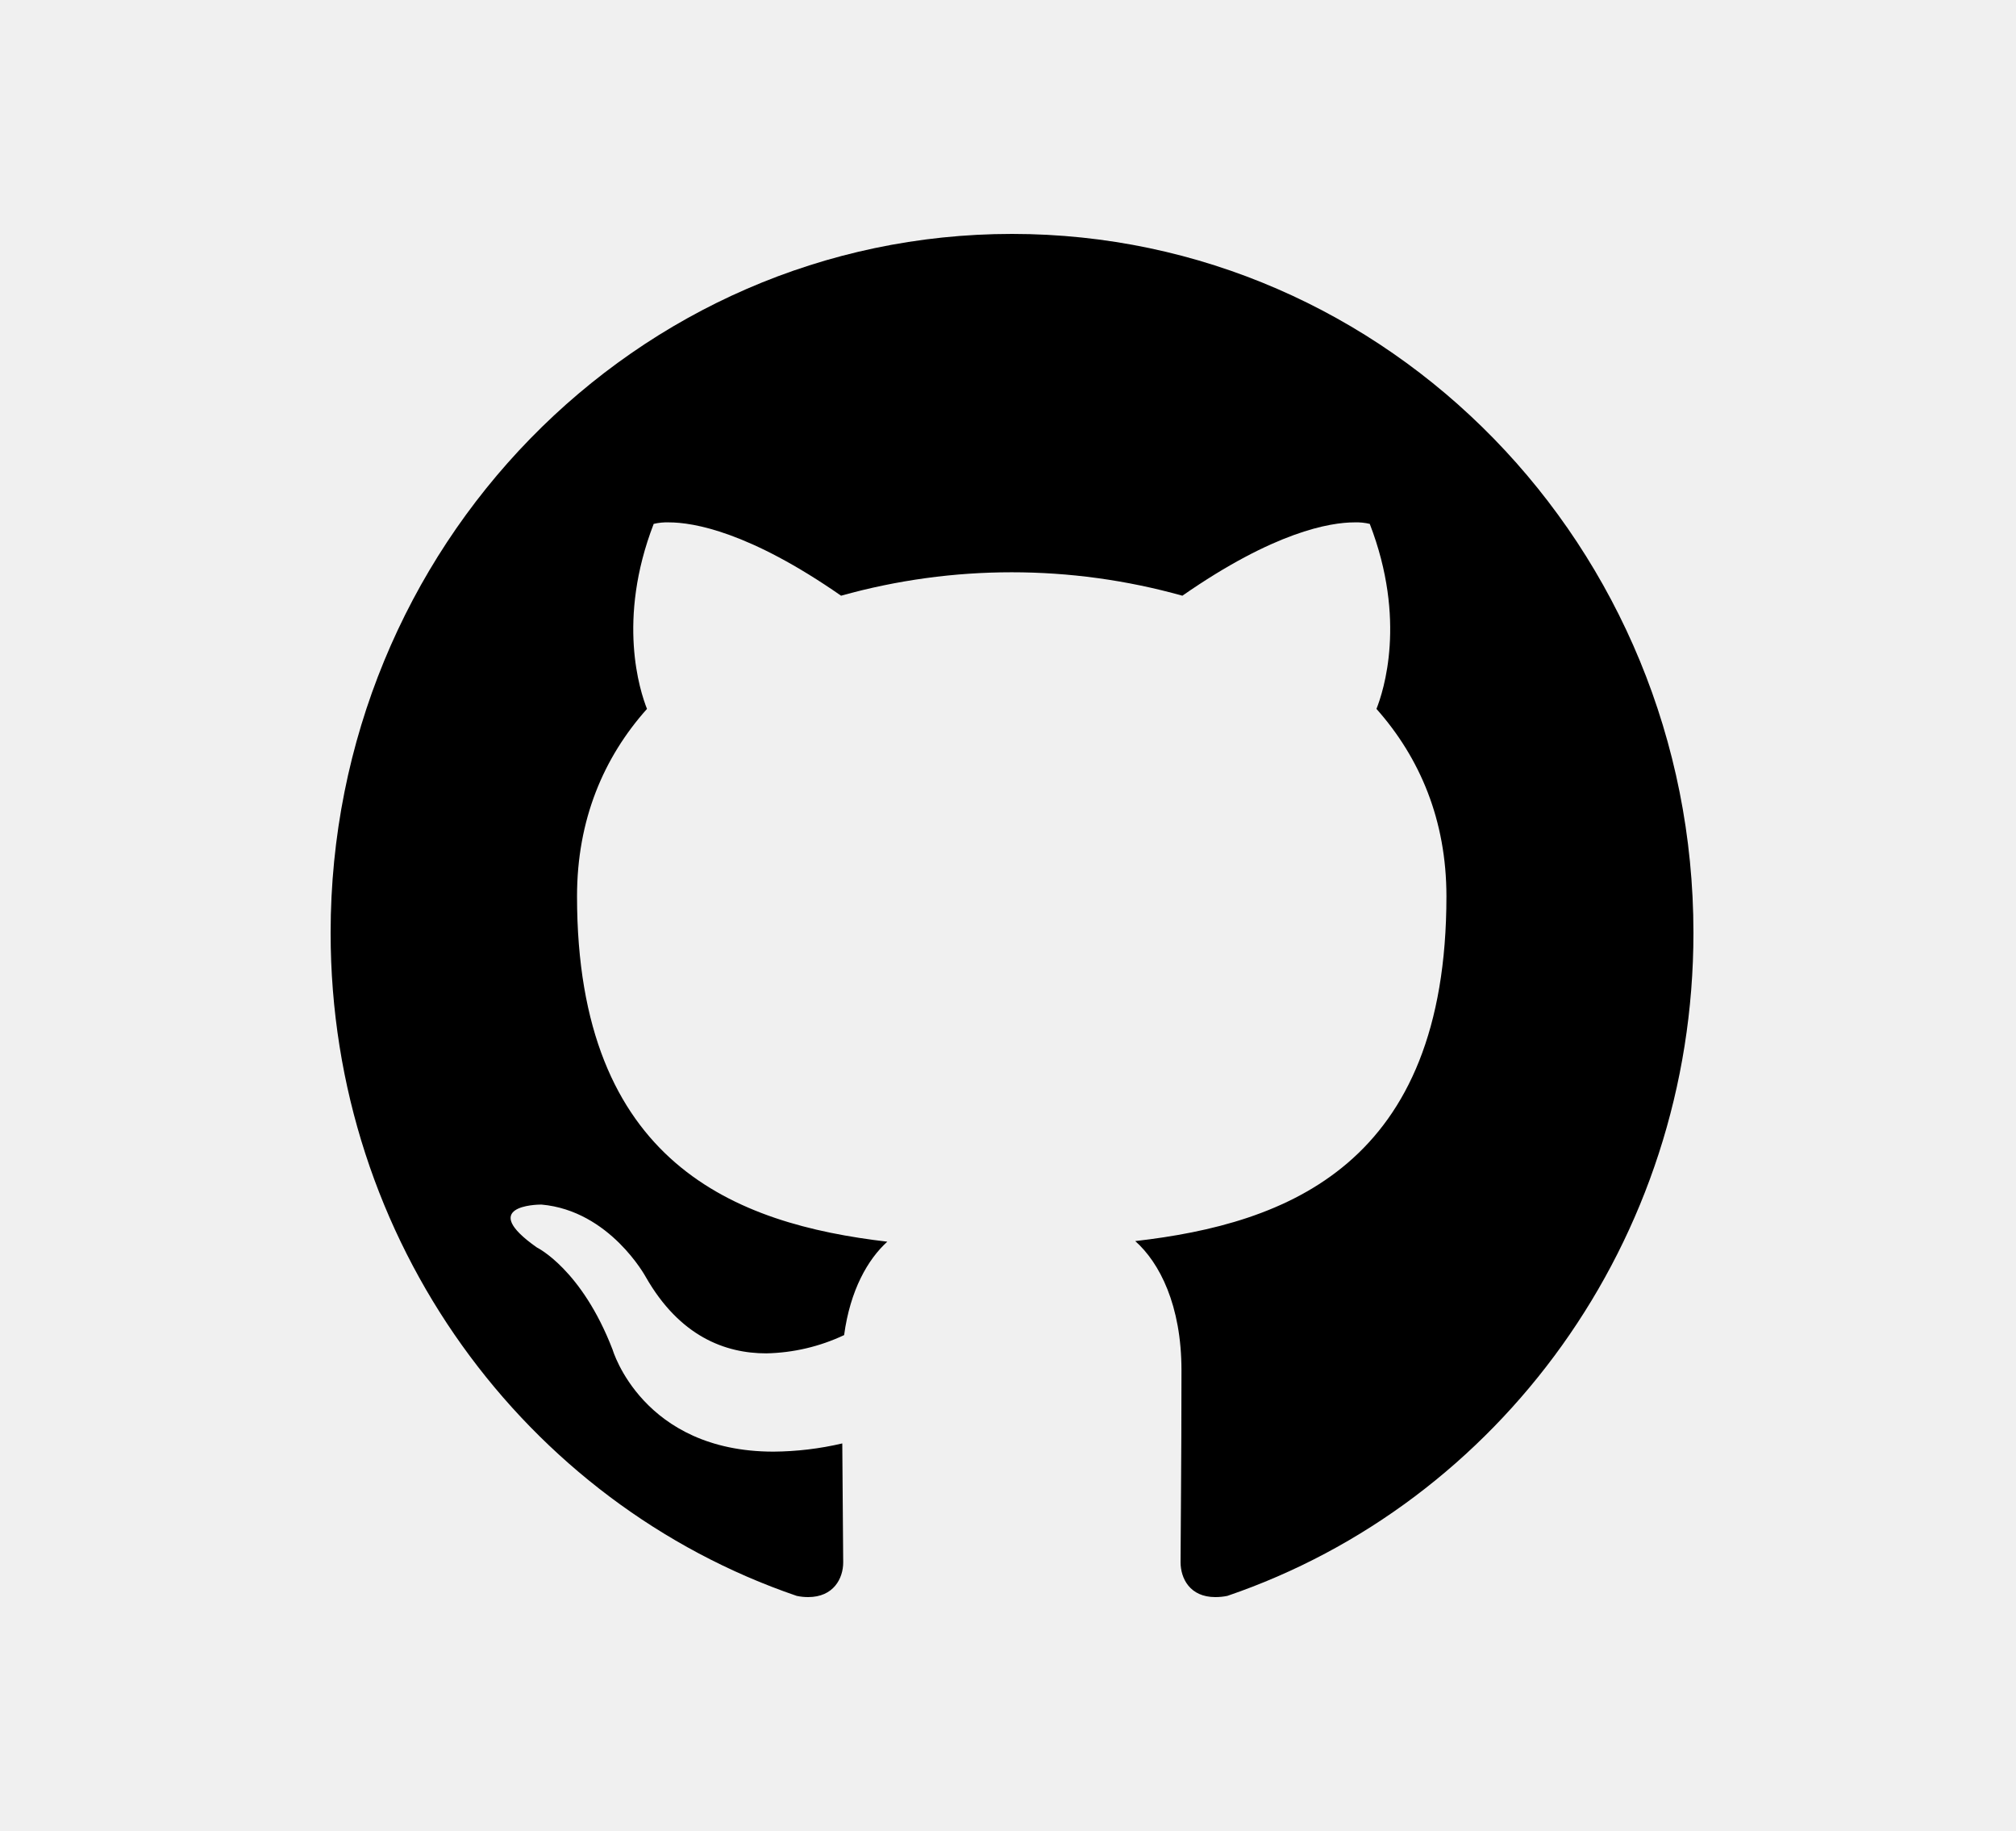
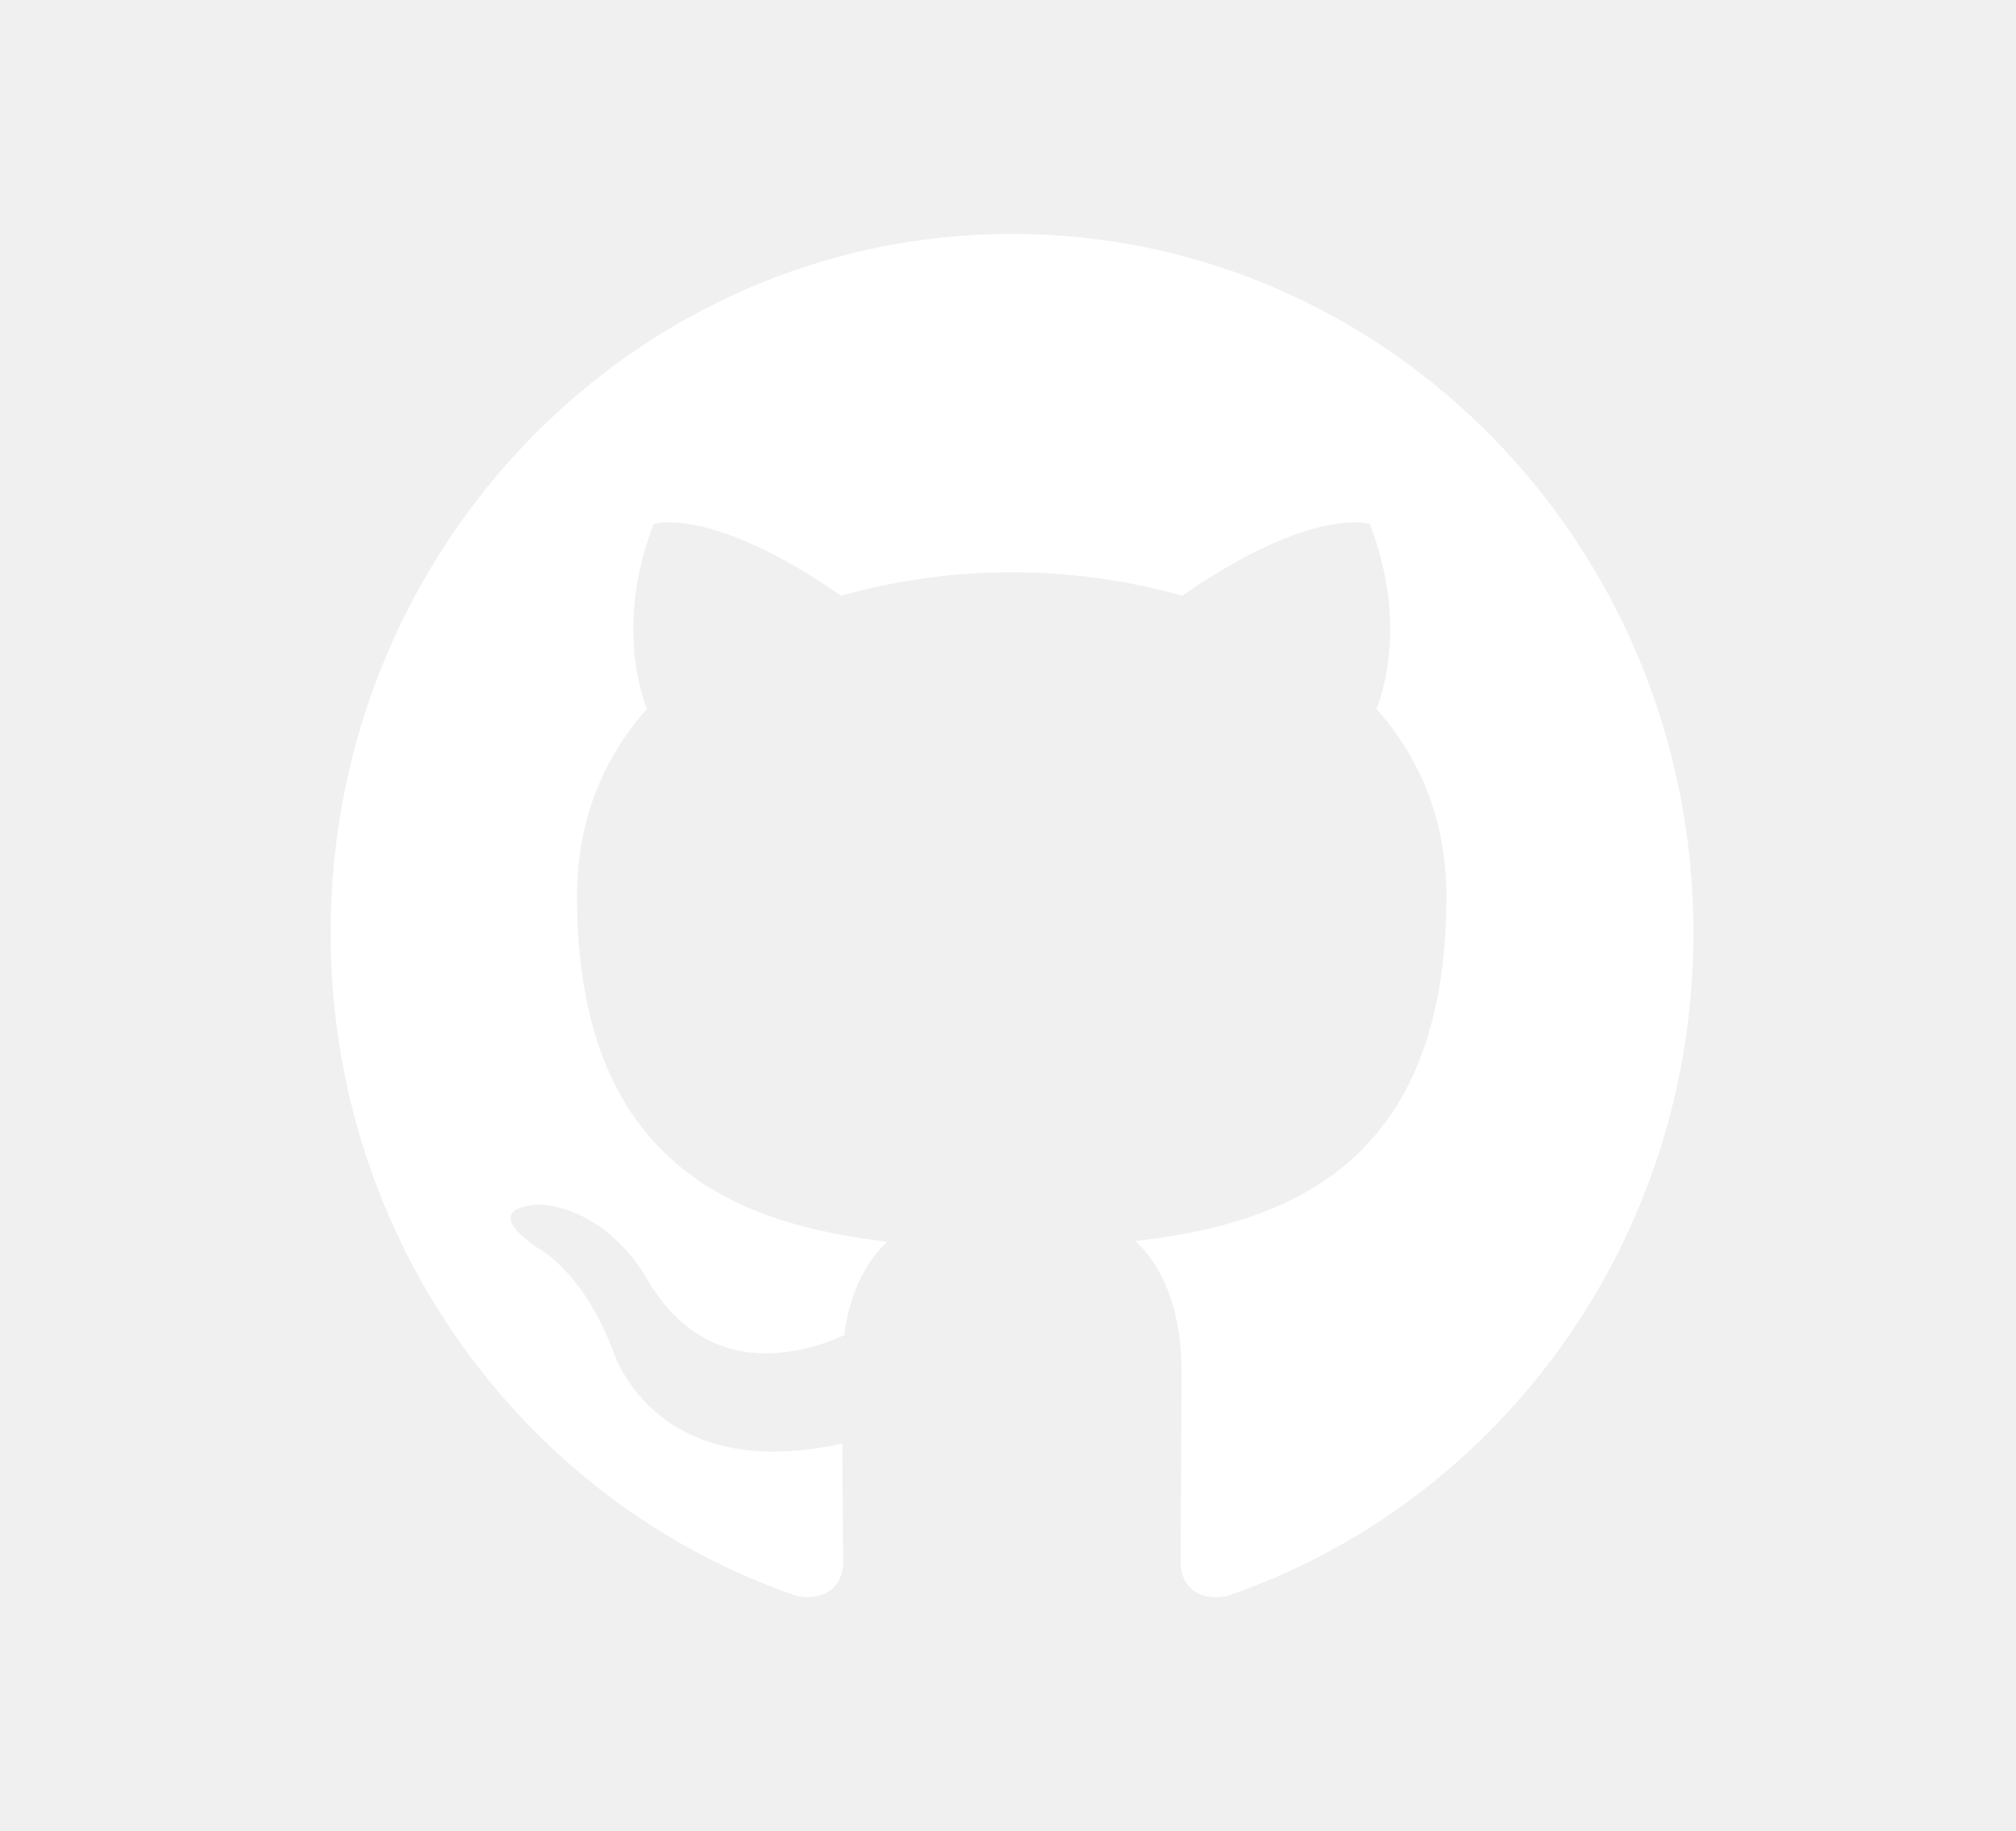
<svg xmlns="http://www.w3.org/2000/svg" width="250" height="227" viewBox="0 0 250 227" fill="none">
-   <path d="M125.5 29C78.836 29 41 67.817 41 115.65C41 153.939 65.218 186.381 98.792 197.849C99.263 197.951 99.744 198.002 100.225 198C103.356 198 104.564 195.699 104.564 193.699C104.564 191.625 104.488 186.193 104.45 178.95C101.655 179.605 98.796 179.947 95.925 179.968C79.666 179.968 75.969 167.331 75.969 167.331C72.122 157.334 66.576 154.656 66.576 154.656C59.22 149.488 66.539 149.337 67.105 149.337H67.142C75.63 150.091 80.081 158.315 80.081 158.315C84.306 165.709 89.965 167.784 95.02 167.784C98.362 167.717 101.653 166.946 104.677 165.52C105.431 159.937 107.619 156.127 110.033 153.939C91.285 151.751 71.556 144.32 71.556 111.123C71.556 101.655 74.838 93.922 80.232 87.886C79.365 85.698 76.46 76.871 81.062 64.95C81.679 64.802 82.314 64.739 82.948 64.762C86.004 64.762 92.907 65.931 104.3 73.853C118.142 69.98 132.782 69.98 146.625 73.853C158.017 65.931 164.921 64.762 167.976 64.762C168.611 64.739 169.245 64.802 169.862 64.95C174.465 76.871 171.56 85.698 170.692 87.886C176.087 93.959 179.369 101.693 179.369 111.123C179.369 144.395 159.602 151.714 140.778 153.864C143.796 156.542 146.512 161.823 146.512 169.896C146.512 181.477 146.399 190.833 146.399 193.662C146.399 195.699 147.568 198 150.699 198C151.206 198.002 151.712 197.952 152.208 197.849C185.819 186.381 210 153.902 210 115.65C210 67.817 172.164 29 125.5 29Z" fill="black" />
+   <path d="M125.5 29C78.836 29 41 67.817 41 115.65C41 153.939 65.218 186.381 98.792 197.849C99.263 197.951 99.744 198.002 100.225 198C103.356 198 104.564 195.699 104.564 193.699C104.564 191.625 104.488 186.193 104.45 178.95C101.655 179.605 98.796 179.947 95.925 179.968C79.666 179.968 75.969 167.331 75.969 167.331C72.122 157.334 66.576 154.656 66.576 154.656C59.22 149.488 66.539 149.337 67.105 149.337H67.142C75.63 150.091 80.081 158.315 80.081 158.315C84.306 165.709 89.965 167.784 95.02 167.784C98.362 167.717 101.653 166.946 104.677 165.52C105.431 159.937 107.619 156.127 110.033 153.939C91.285 151.751 71.556 144.32 71.556 111.123C71.556 101.655 74.838 93.922 80.232 87.886C79.365 85.698 76.46 76.871 81.062 64.95C81.679 64.802 82.314 64.739 82.948 64.762C86.004 64.762 92.907 65.931 104.3 73.853C118.142 69.98 132.782 69.98 146.625 73.853C158.017 65.931 164.921 64.762 167.976 64.762C168.611 64.739 169.245 64.802 169.862 64.95C174.465 76.871 171.56 85.698 170.692 87.886C176.087 93.959 179.369 101.693 179.369 111.123C179.369 144.395 159.602 151.714 140.778 153.864C143.796 156.542 146.512 161.823 146.512 169.896C146.512 181.477 146.399 190.833 146.399 193.662C146.399 195.699 147.568 198 150.699 198C151.206 198.002 151.712 197.952 152.208 197.849C185.819 186.381 210 153.902 210 115.65C210 67.817 172.164 29 125.5 29Z" fill="white" />
</svg>
